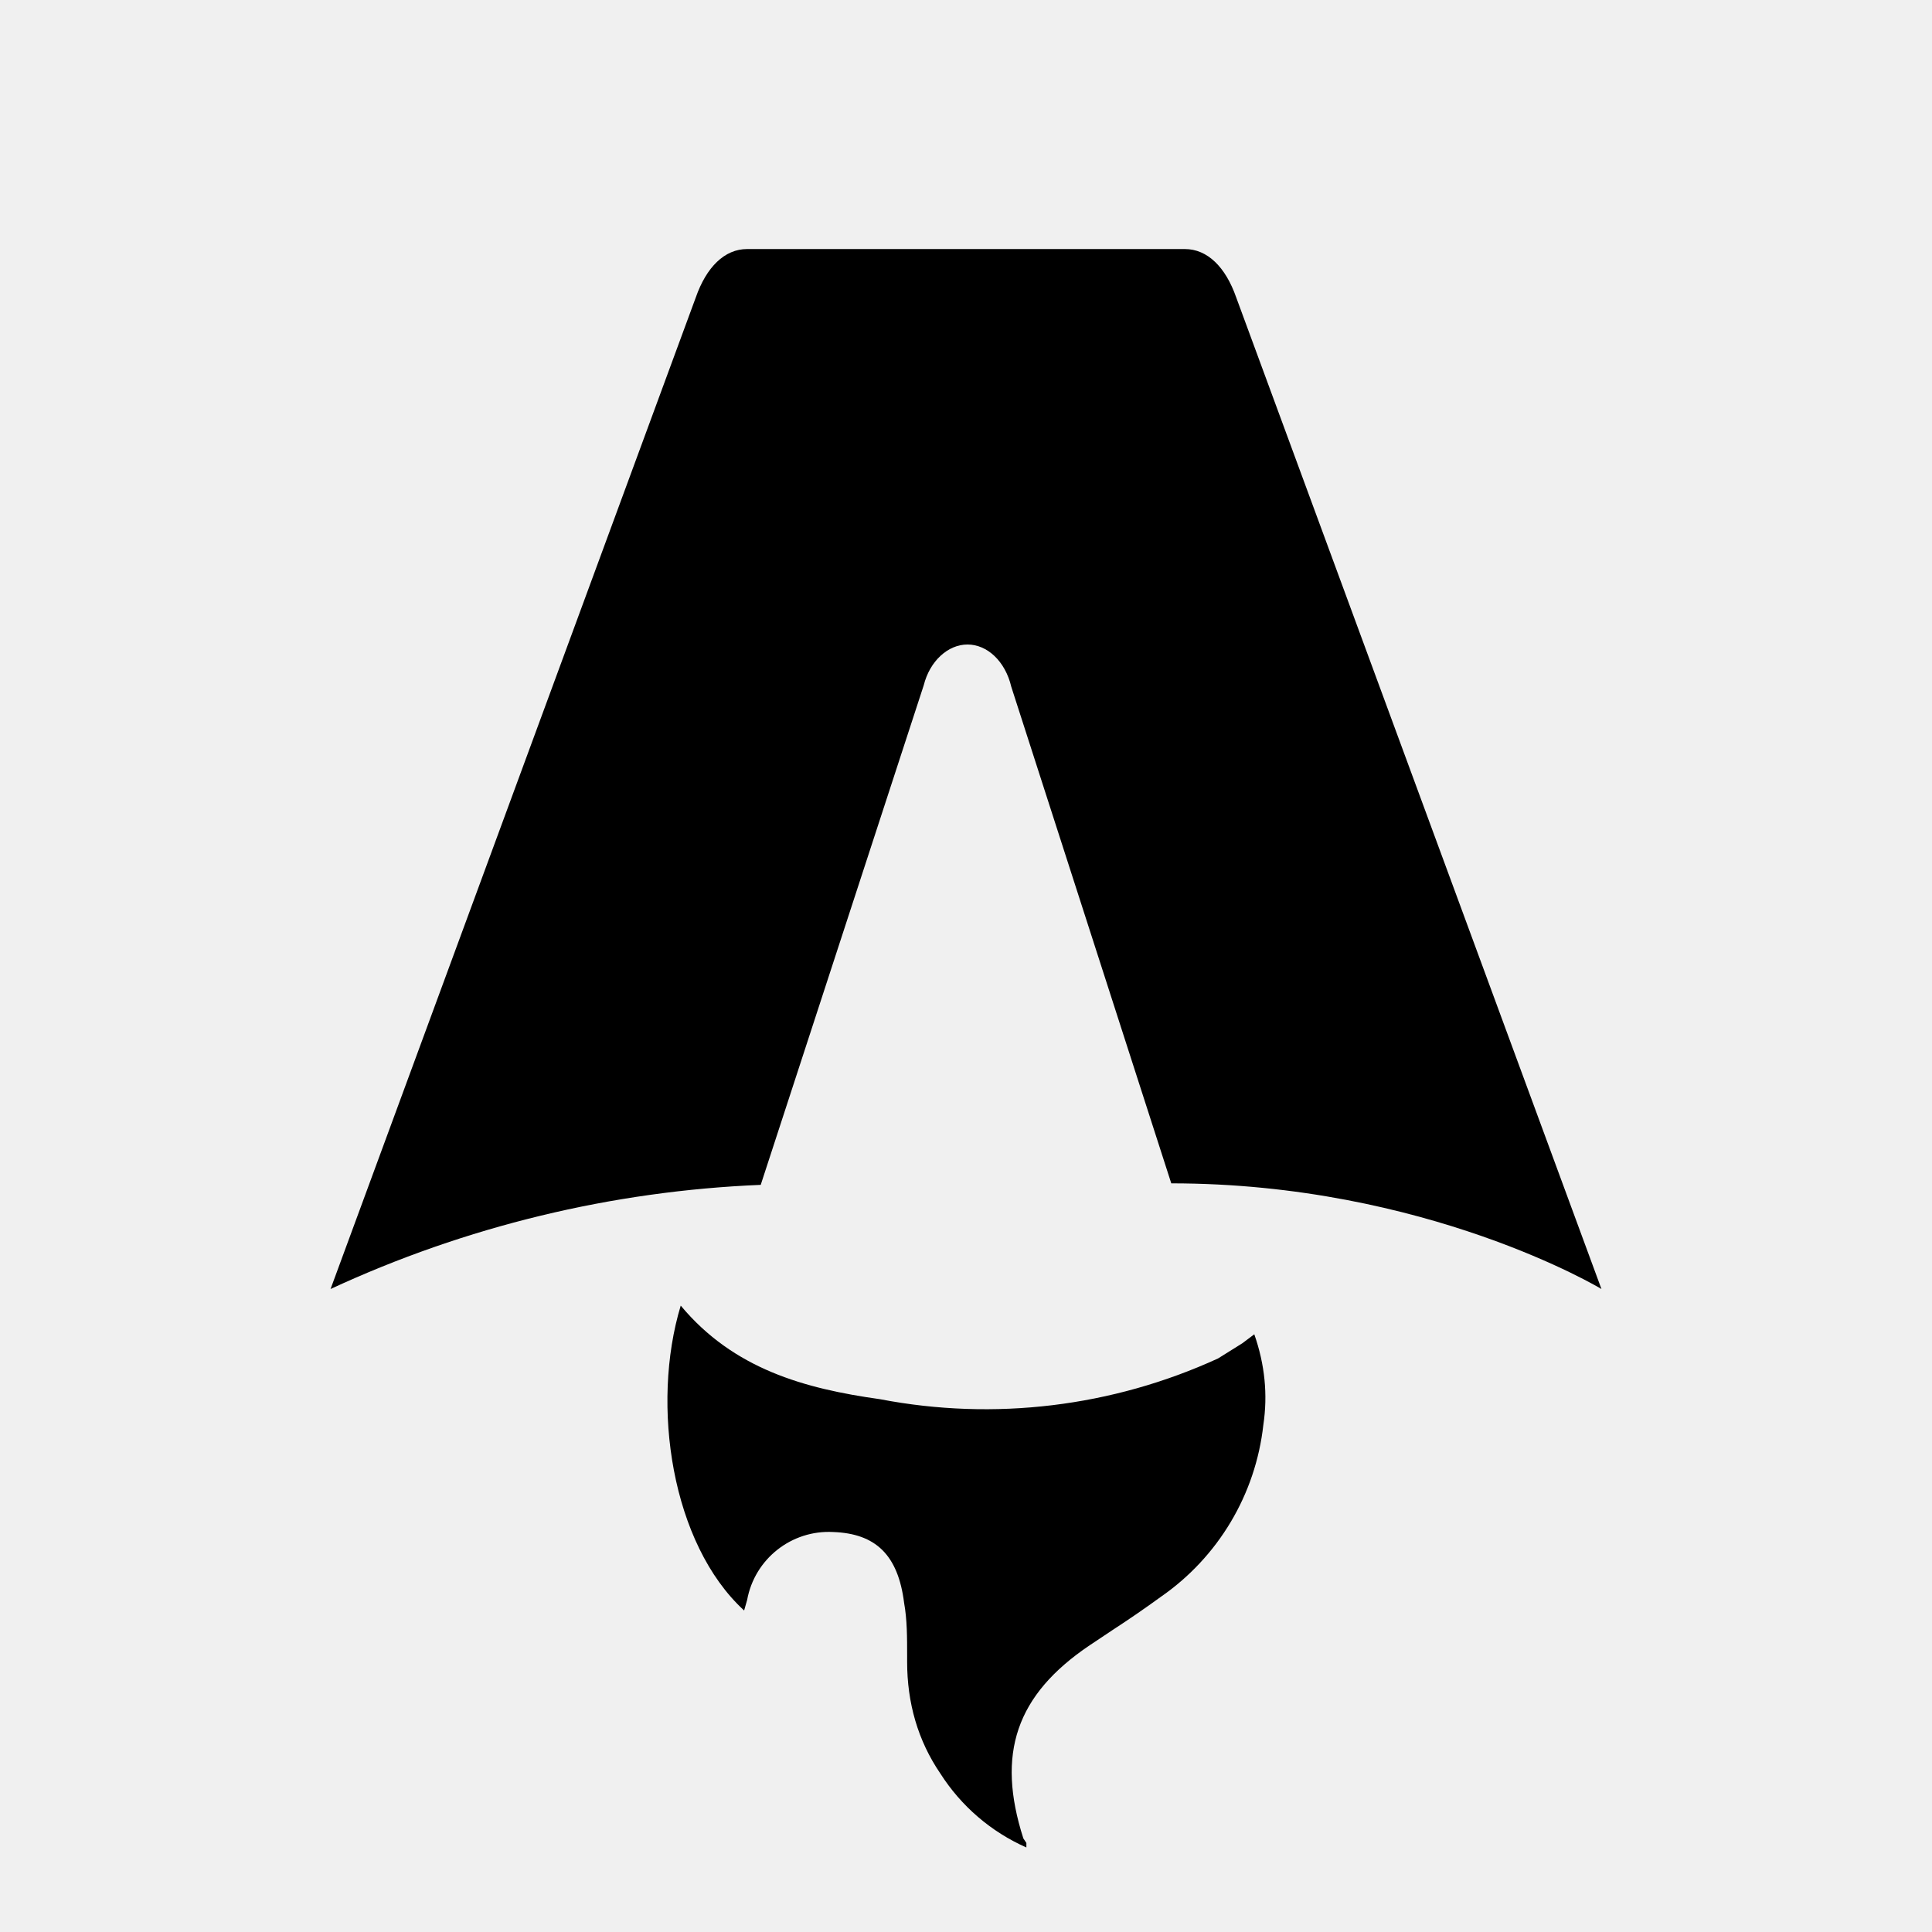
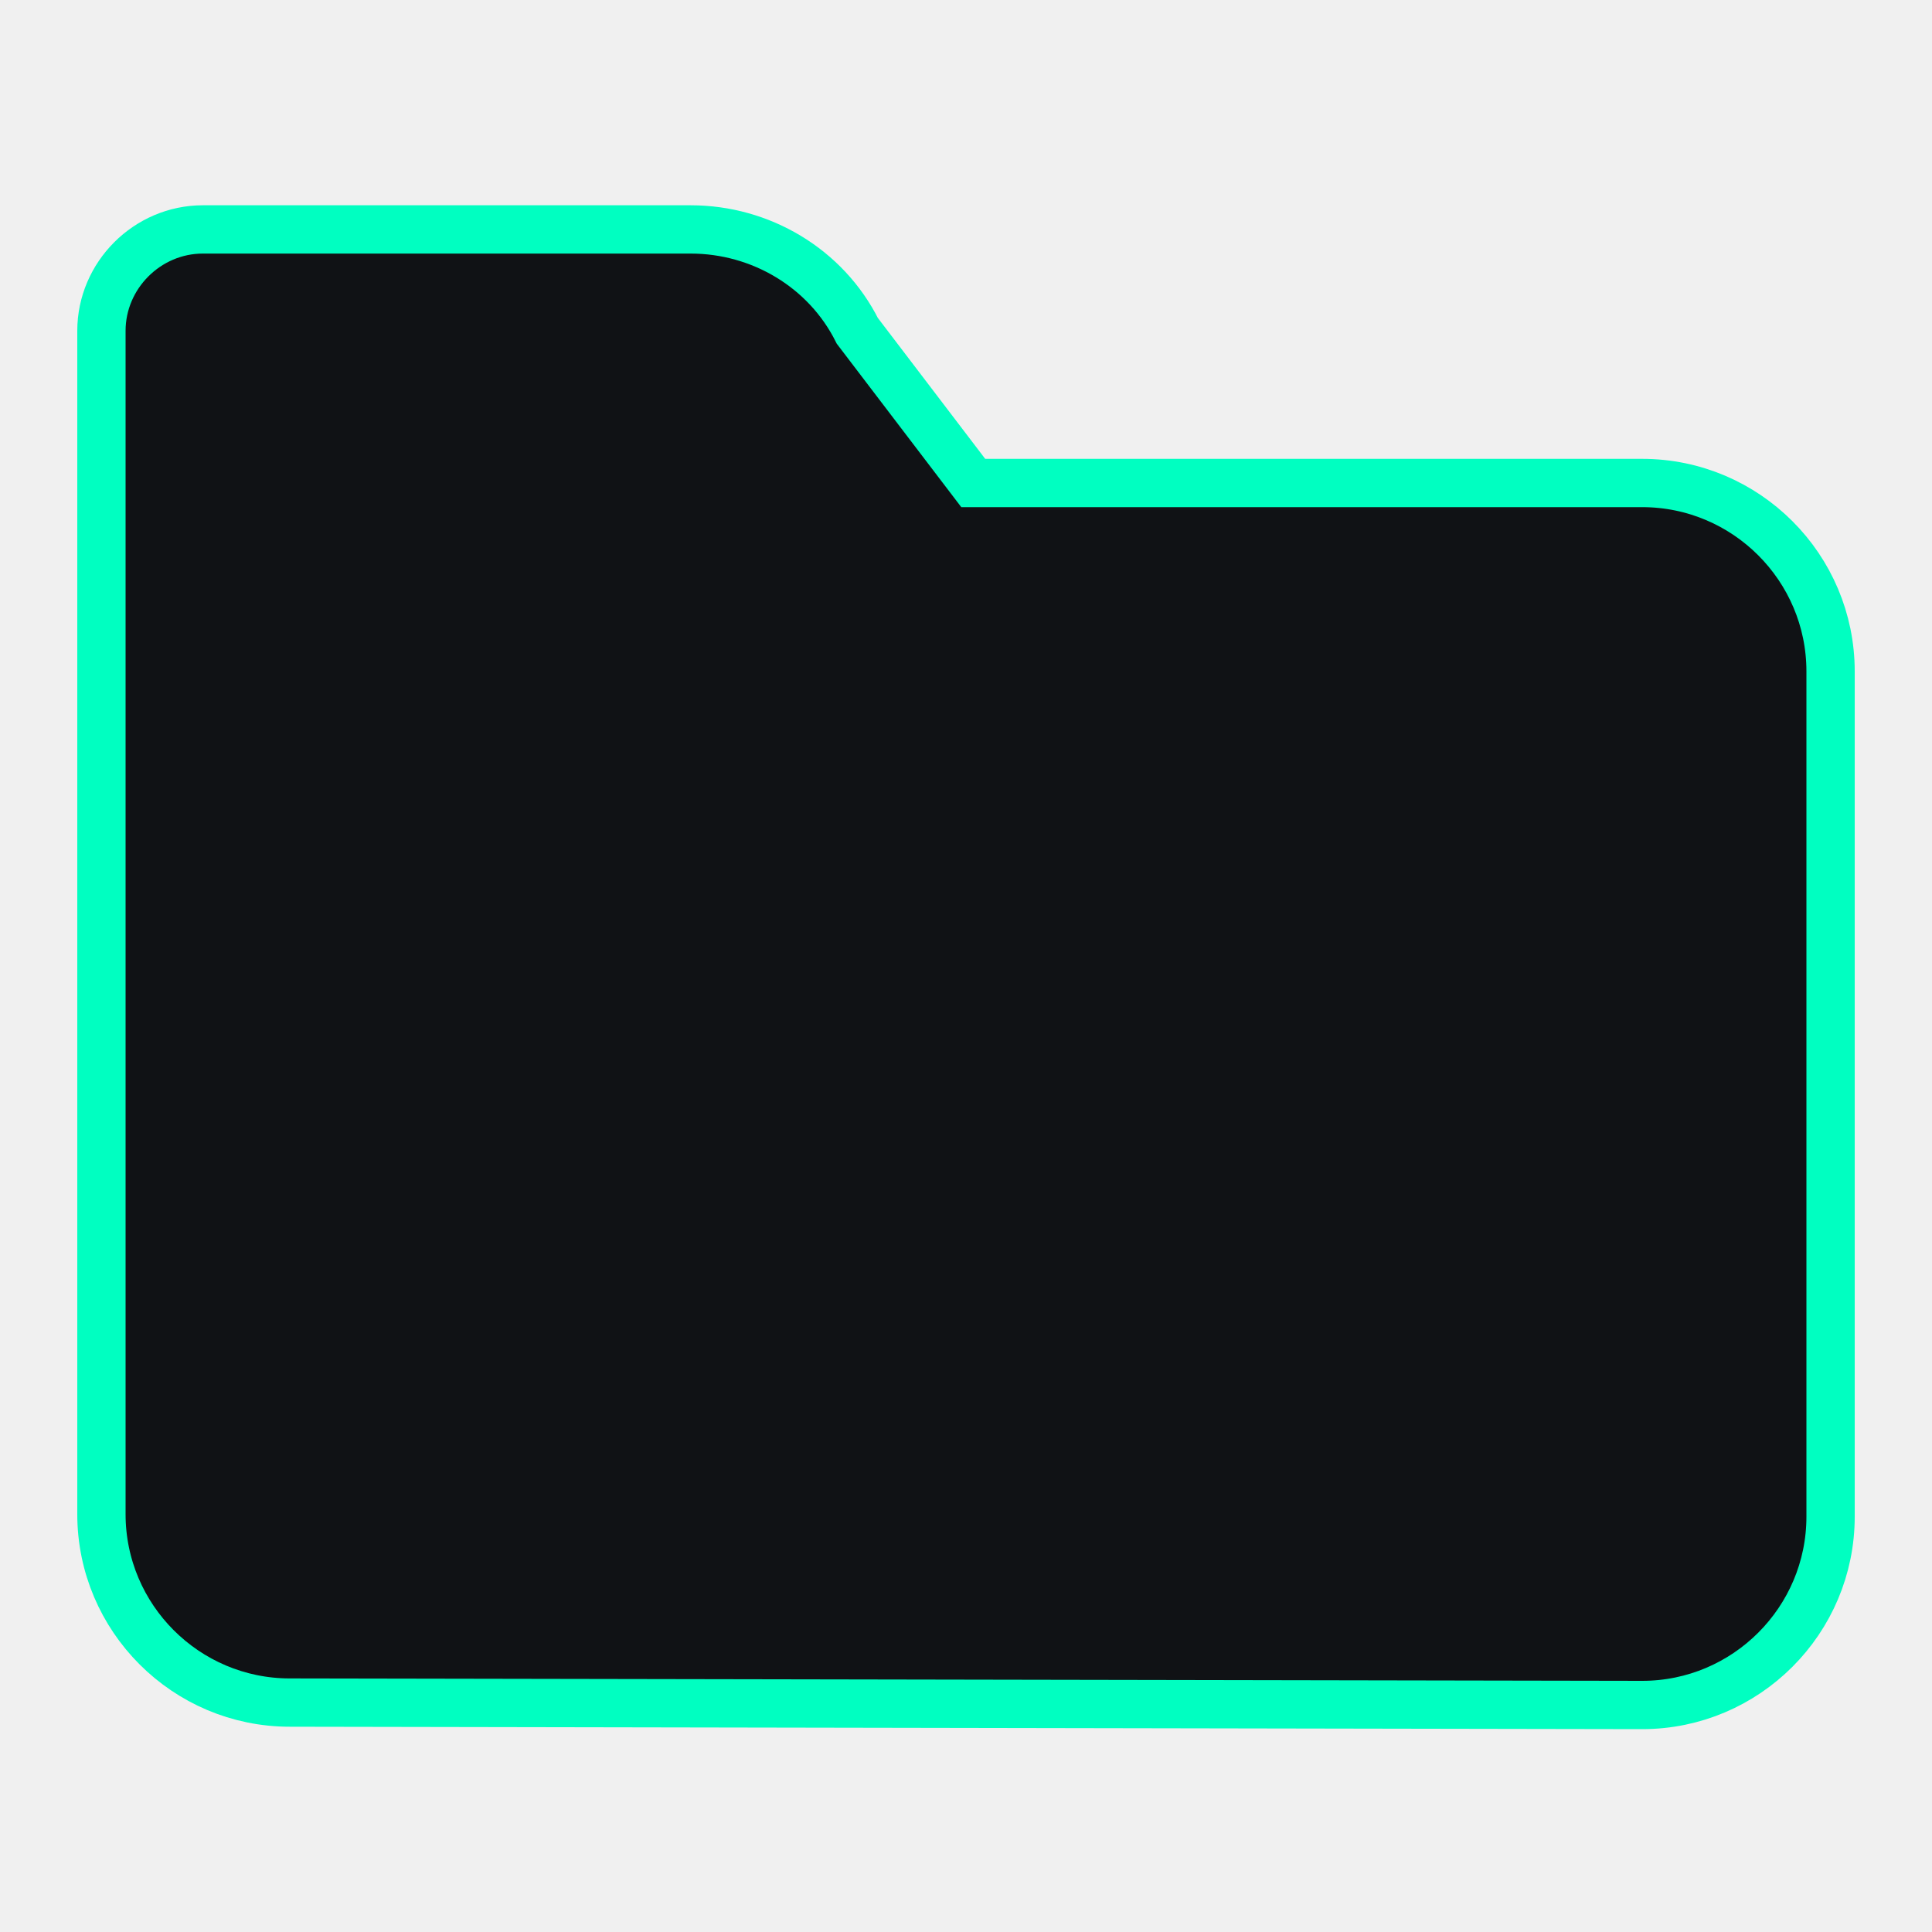
- <svg xmlns="http://www.w3.org/2000/svg" fill="none" viewBox="0 0 128 128">
-   <path d="M50.4 78.5a75.1 75.1 0 0 0-28.5 6.9l24.2-65.7c.7-2 1.9-3.2 3.4-3.2h29c1.5 0 2.7 1.2 3.4 3.2l24.2 65.7s-11.6-7-28.5-7L67 45.5c-.4-1.7-1.6-2.8-2.9-2.8-1.3 0-2.5 1.1-2.9 2.7L50.4 78.5Zm-1.1 28.2Zm-4.2-20.2c-2 6.6-.6 15.8 4.2 20.2a17.5 17.5 0 0 1 .2-.7 5.5 5.5 0 0 1 5.7-4.5c2.8.1 4.3 1.5 4.7 4.7.2 1.1.2 2.3.2 3.5v.4c0 2.7.7 5.2 2.2 7.4a13 13 0 0 0 5.7 4.9v-.3l-.2-.3c-1.8-5.6-.5-9.5 4.4-12.8l1.5-1a73 73 0 0 0 3.2-2.2 16 16 0 0 0 6.8-11.4c.3-2 .1-4-.6-6l-.8.6-1.6 1a37 37 0 0 1-22.4 2.7c-5-.7-9.7-2-13.2-6.2Z" />
-   <style>
-         path { fill: #000; }
-         @media (prefers-color-scheme: dark) {
-             path { fill: #FFF; }
-         }
-     </style>
+ <svg xmlns="http://www.w3.org/2000/svg" viewBox="0 0 80 80">
+   <path fill="#101215" stroke="#00ffc1" stroke-miterlimit="10" stroke-width="2" d="M12 70.5c-4.3 0-7.8-3.5-7.8-7.8v-49c0-2.3 1.9-4.2 4.2-4.2h20.2c2.9 0 5.6 1.6 6.9 4.2l4.8 6.3H68c4.3 0 7.8 3.5 7.8 7.8v35c0 4.3-3.5 7.8-7.8 7.8l-56-.1z" />
</svg>
